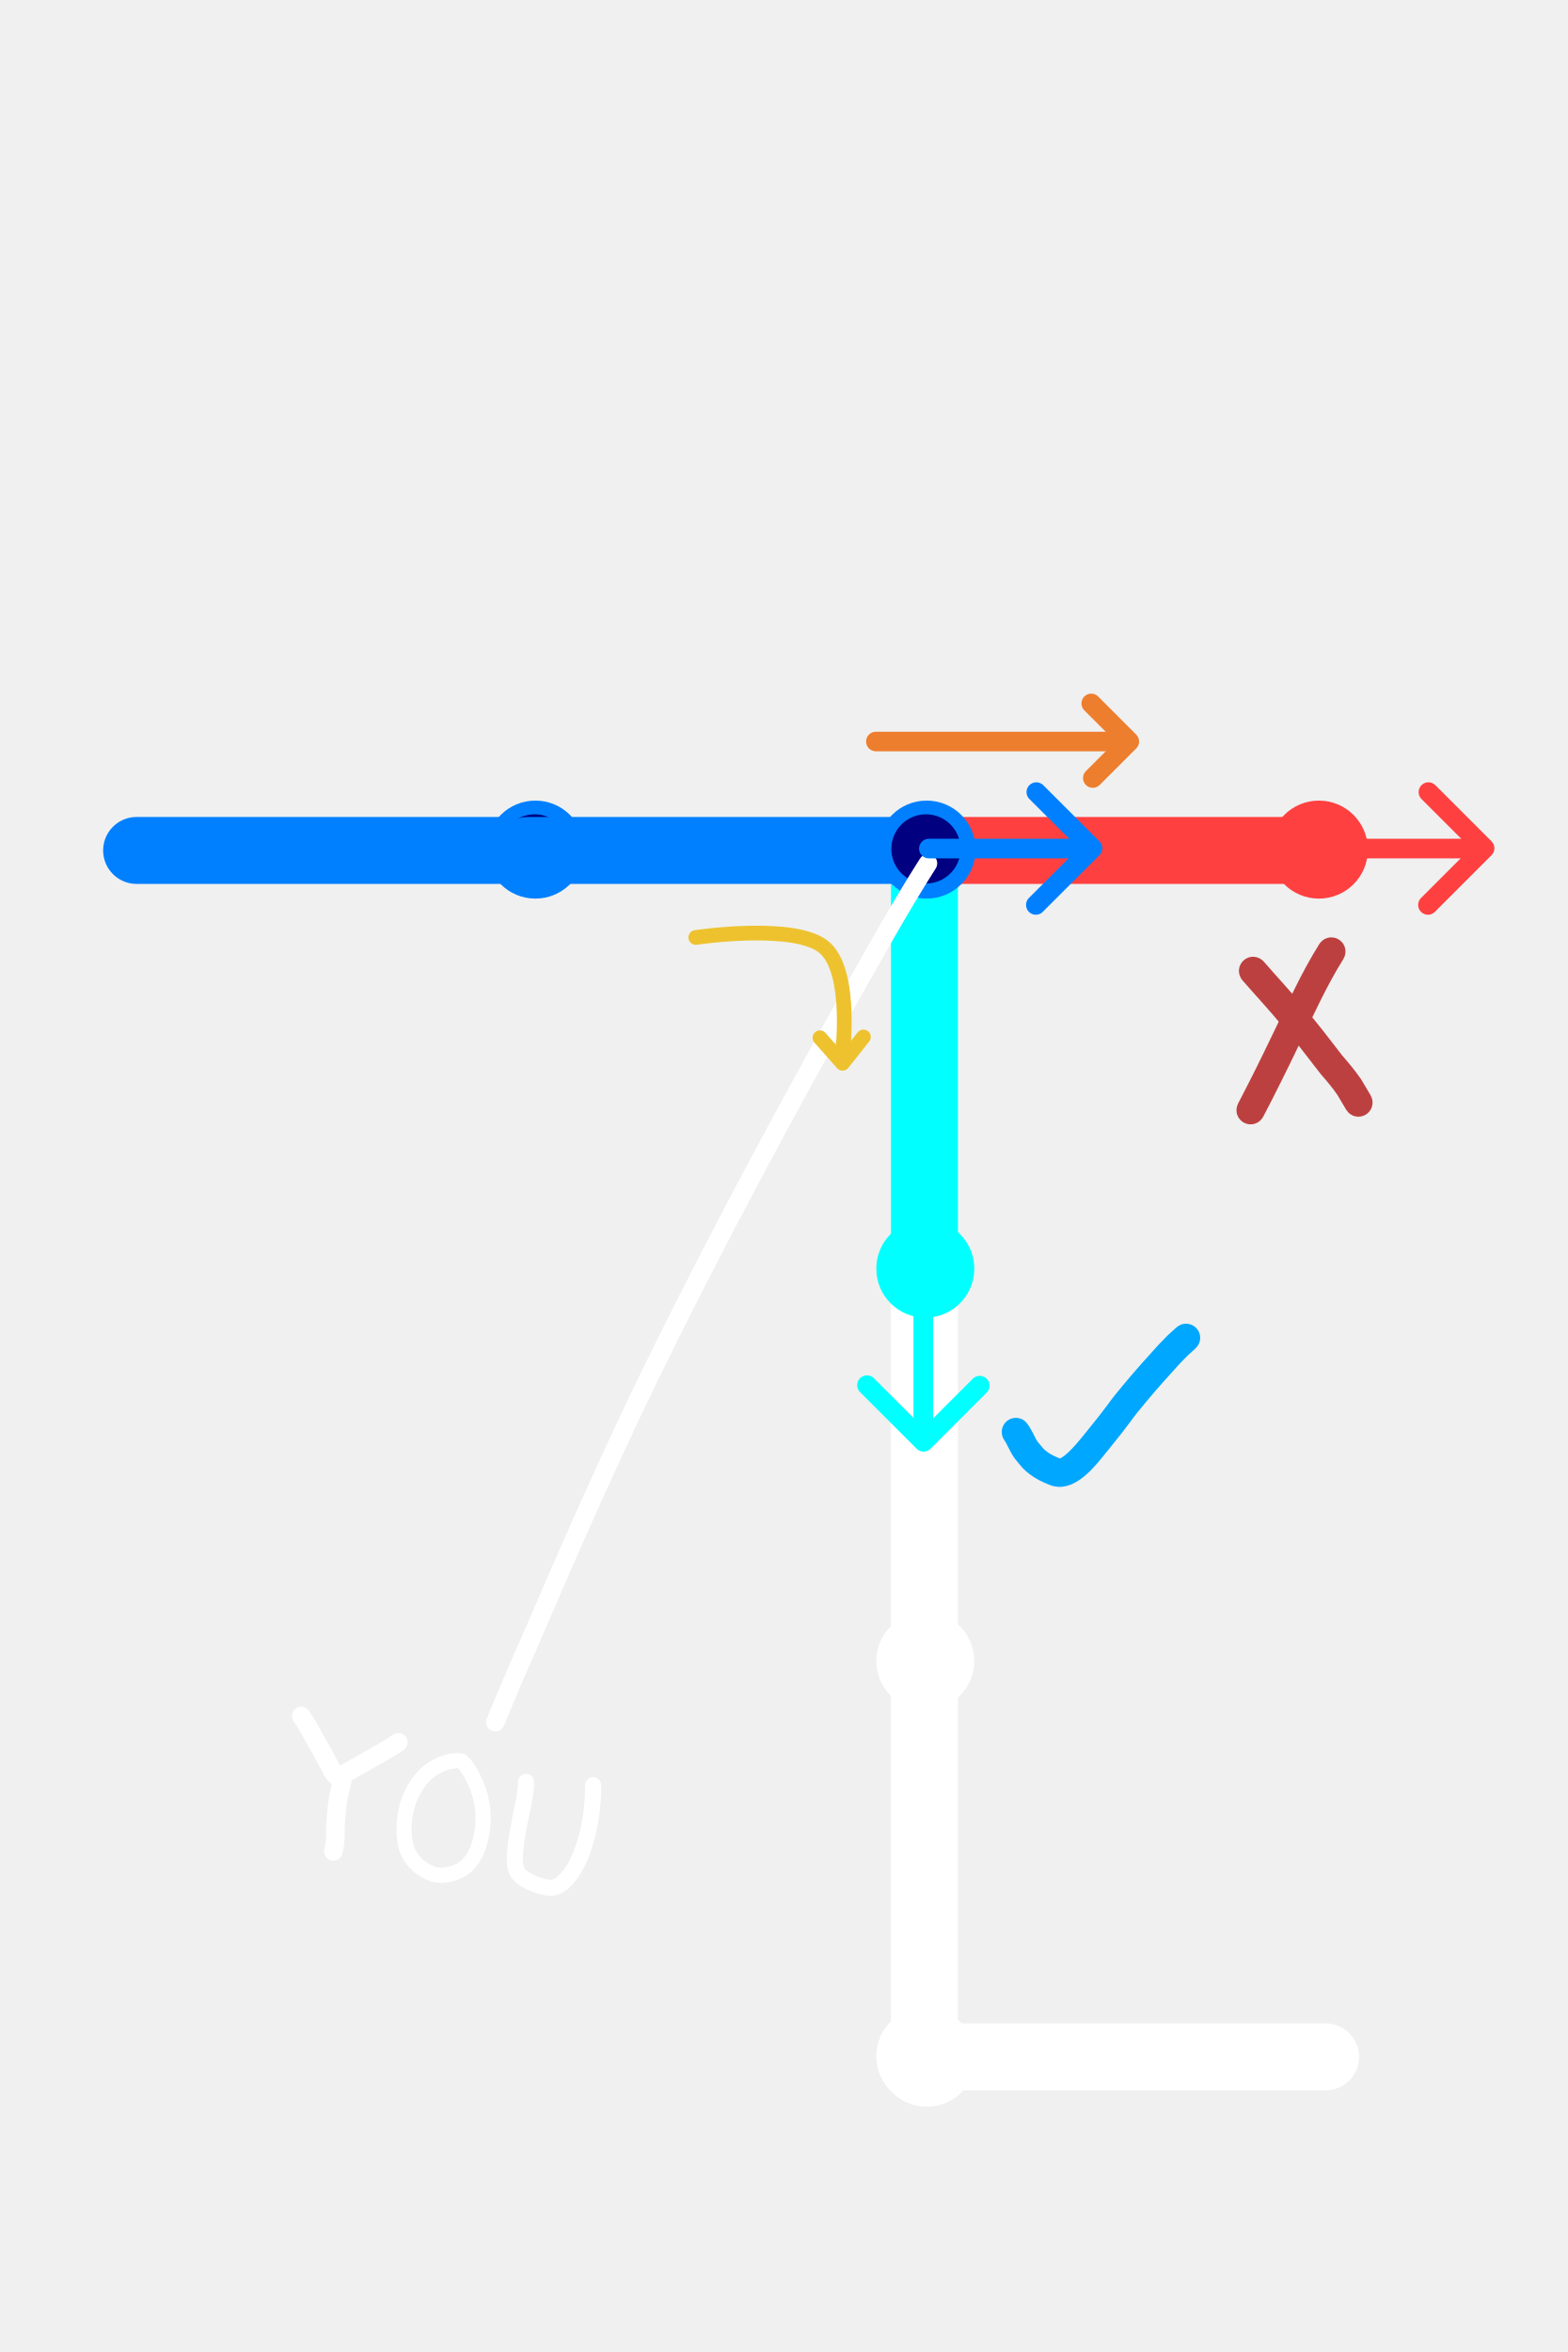
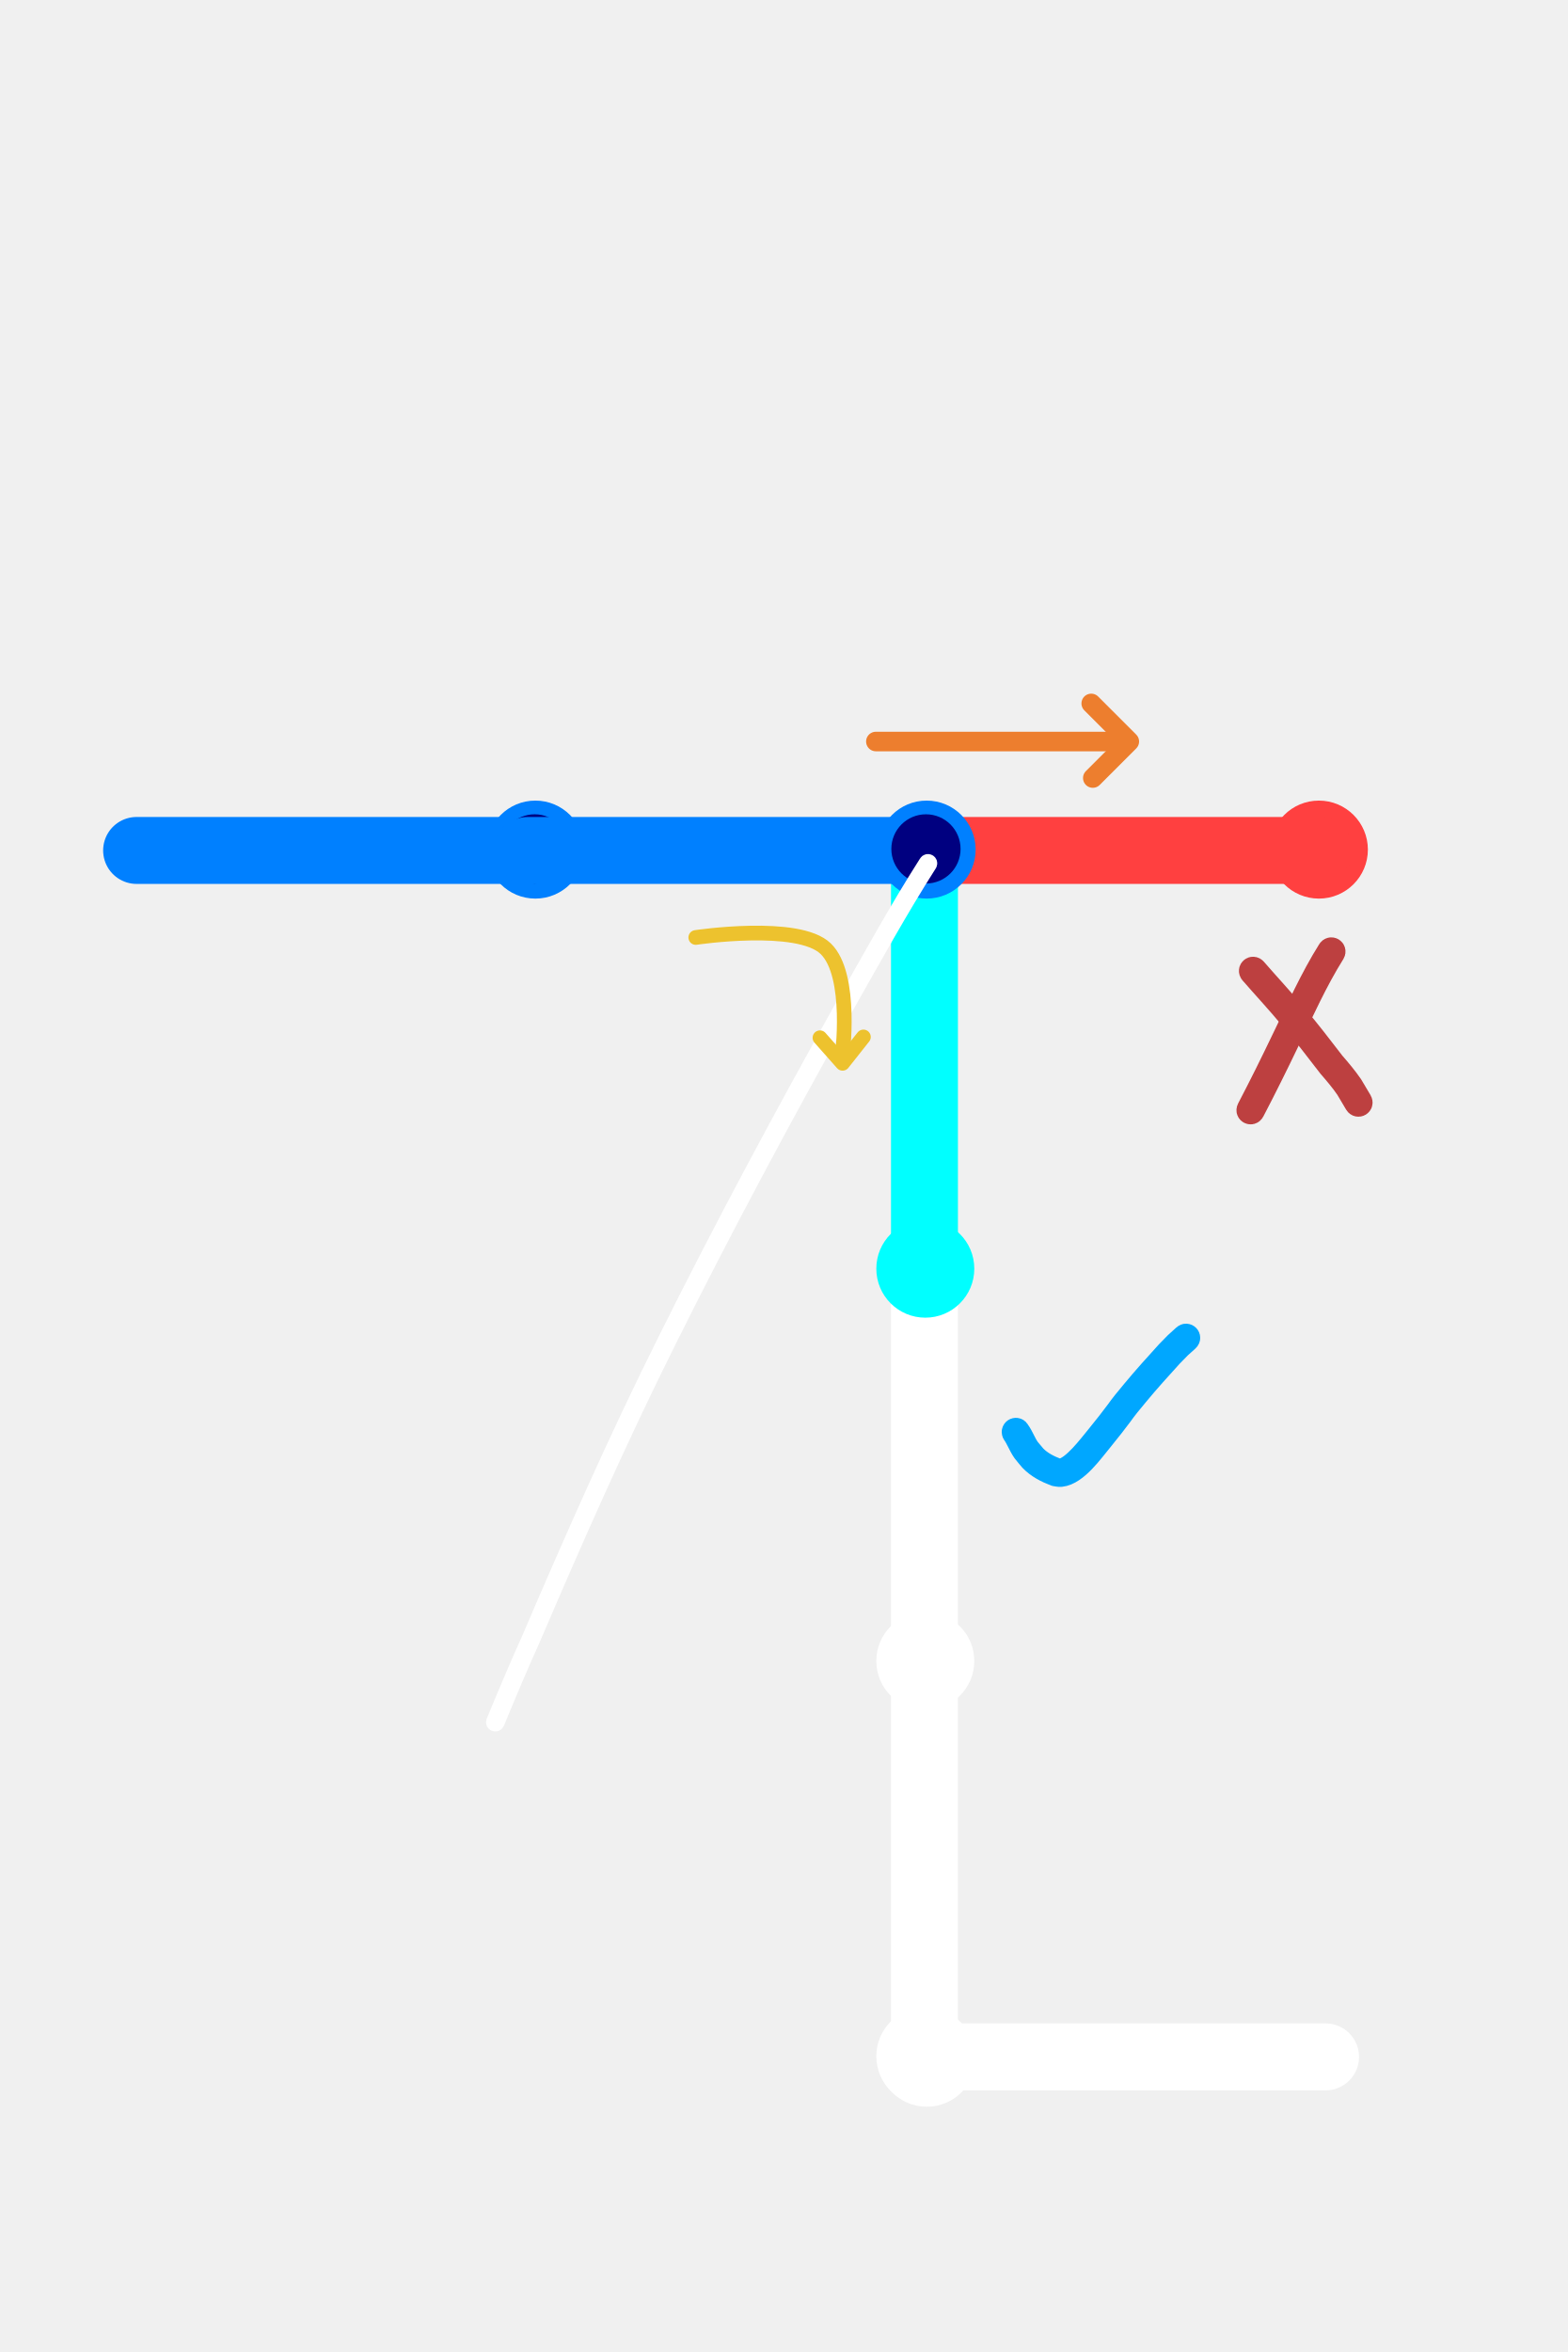
<svg xmlns="http://www.w3.org/2000/svg" xmlns:xlink="http://www.w3.org/1999/xlink" width="320" height="480" id="svg2" version="1.1">
  <defs id="defs4" />
  <g id="layer1" transform="translate(0,-572.3622)">
    <g id="g3769" transform="matrix(0,1,-1,0,1010.728,596.8614)">
      <g id="g3823" transform="translate(0,-80.0659)">
        <path transform="matrix(0.6692725,0,0,0.6692725,45.93432,658.0923)" d="m 168.772,244.275 c 0,8.252 -6.69,14.942 -14.942,14.942 -8.252,0 -14.942,-6.69 -14.942,-14.942 0,-8.252 6.69,-14.942 14.942,-14.942 8.252,0 14.942,6.69 14.942,14.942 z" id="path3825" style="color:#000000;fill:#ff4040;fill-opacity:1;fill-rule:nonzero;stroke:none;stroke-width:6;marker:none;visibility:visible;display:inline;overflow:visible;enable-background:accumulate" />
        <path id="path3827" d="m 149.061,821.638 0,81.34" style="fill:none;stroke:#ff4040;stroke-width:13.66;stroke-linecap:round;stroke-linejoin:round;stroke-miterlimit:4;stroke-opacity:1;stroke-dasharray:none" />
      </g>
      <g transform="matrix(0,1,-1,0,1136.059,672.9635)" id="g3811">
        <path style="color:#000000;fill:#ffffff;fill-opacity:1;fill-rule:nonzero;stroke:none;stroke-width:6;marker:none;visibility:visible;display:inline;overflow:visible;enable-background:accumulate" id="path3813" d="m 168.772,244.275 c 0,8.252 -6.69,14.942 -14.942,14.942 -8.252,0 -14.942,-6.69 -14.942,-14.942 0,-8.252 6.69,-14.942 14.942,-14.942 8.252,0 14.942,6.69 14.942,14.942 z" transform="matrix(0.6692725,0,0,0.6692725,45.93432,658.0923)" />
        <path style="fill:none;stroke:#ffffff;stroke-width:13.66;stroke-linecap:round;stroke-linejoin:round;stroke-miterlimit:4;stroke-opacity:1;stroke-dasharray:none" d="m 149.061,821.638 0,81.34" id="path3815" />
      </g>
      <use height="480" width="320" transform="translate(0,79.8682)" id="use3765" xlink:href="#g3761" y="0" x="0" />
      <g id="g3780" transform="matrix(0,1,-1,0,1055.993,672.9635)">
        <path transform="matrix(0.6692725,0,0,0.6692725,45.93432,658.0923)" d="m 168.772,244.275 c 0,8.252 -6.69,14.942 -14.942,14.942 -8.252,0 -14.942,-6.69 -14.942,-14.942 0,-8.252 6.69,-14.942 14.942,-14.942 8.252,0 14.942,6.69 14.942,14.942 z" id="path3782" style="color:#000000;fill:#00ffff;fill-opacity:1;fill-rule:nonzero;stroke:none;stroke-width:6;marker:none;visibility:visible;display:inline;overflow:visible;enable-background:accumulate" />
        <path id="path3784" d="m 149.061,821.638 0,81.34" style="fill:none;stroke:#00ffff;stroke-width:13.66;stroke-linecap:round;stroke-linejoin:round;stroke-miterlimit:4;stroke-opacity:1;stroke-dasharray:none" />
      </g>
      <g id="g3761">
        <path style="color:#000000;fill:#0080ff;fill-opacity:1;fill-rule:nonzero;stroke:none;stroke-width:6;marker:none;visibility:visible;display:inline;overflow:visible;enable-background:accumulate" id="path2989" d="m 168.772,244.275 c 0,8.252 -6.69,14.942 -14.942,14.942 -8.252,0 -14.942,-6.69 -14.942,-14.942 0,-8.252 6.69,-14.942 14.942,-14.942 8.252,0 14.942,6.69 14.942,14.942 z" transform="matrix(0.6692725,0,0,0.6692725,45.93432,658.0923)" />
        <path style="fill:none;stroke:#0080ff;stroke-width:13.66;stroke-linecap:round;stroke-linejoin:round;stroke-miterlimit:4;stroke-opacity:1;stroke-dasharray:none" d="m 149.061,821.638 0,81.34" id="path3759" />
        <path transform="matrix(0.4728009,0,0,0.4728009,76.01782,706.2252)" d="m 168.772,244.275 c 0,8.252 -6.69,14.942 -14.942,14.942 -8.252,0 -14.942,-6.69 -14.942,-14.942 0,-8.252 6.69,-14.942 14.942,-14.942 8.252,0 14.942,6.69 14.942,14.942 z" id="path3855" style="color:#000000;fill:#000080;fill-opacity:1;fill-rule:nonzero;stroke:none;stroke-width:6;marker:none;visibility:visible;display:inline;overflow:visible;enable-background:accumulate" />
      </g>
      <use x="0" y="0" xlink:href="#g3811" id="use3857" transform="translate(80.65898,0)" width="320" height="480" />
      <use x="0" y="0" xlink:href="#use3857" id="use3859" width="320" height="480" transform="matrix(0,1,-1,0,1217.297,426.4071)" />
      <path style="color:#000000;fill:#ffffff;fill-opacity:1;fill-rule:nonzero;stroke:#ffffff;stroke-width:3;stroke-linecap:round;stroke-linejoin:round;stroke-miterlimit:4;stroke-opacity:1;stroke-dasharray:none;marker:none;visibility:visible;display:inline;overflow:visible;enable-background:accumulate" id="path3877" d="m 189.751,176.41 c -5.98,9.38 -11.331,19.135 -16.82,28.805 -12.658,22.629 -24.94,45.473 -36.489,68.688 -9.911,19.848 -18.875,40.139 -27.604,60.528 -2.567,5.675 -4.979,11.416 -7.36,17.17 -0.214,0.517 -0.944,0.214 -0.731,-0.302 l 0,0 c 2.383,-5.757 4.796,-11.501 7.364,-17.179 8.735,-20.402 17.705,-40.707 27.623,-60.569 11.555,-23.228 23.844,-46.085 36.509,-68.727 5.489,-9.67 10.84,-19.427 16.821,-28.807 0.277,-0.485 0.964,-0.093 0.687,0.392 z" transform="matrix(0,-1,1,0,-24.49925,1010.728)" />
-       <g id="g3925" transform="translate(-26.56019,-30.47432)">
-         <path transform="matrix(0,-1,1,0,-24.49925,1010.728)" d="m 31.383,376.61 c 1.028,1.511 1.935,3.103 2.787,4.719 1.047,1.677 1.902,3.452 2.878,5.171 0.481,0.847 0.929,2.661 2.169,1.947 2.886,-1.61 5.757,-3.248 8.624,-4.893 1.941,-1.151 1.026,-0.566 2.752,-1.741 0.462,-0.315 0.907,0.339 0.445,0.654 l 0,0 c -1.77,1.204 -0.838,0.609 -2.803,1.774 -2.897,1.661 -5.795,3.321 -8.717,4.938 -0.271,0.091 -0.529,0.248 -0.814,0.272 -1.265,0.109 -1.892,-1.72 -2.344,-2.56 -0.98,-1.727 -1.839,-3.508 -2.889,-5.193 -0.855,-1.622 -1.77,-3.214 -2.795,-4.735 -0.25,-0.5 0.457,-0.854 0.707,-0.354 z" id="path3879" style="color:#000000;fill:#ffffff;fill-opacity:1;fill-rule:nonzero;stroke:#ffffff;stroke-width:3;stroke-linecap:round;stroke-linejoin:round;stroke-miterlimit:4;stroke-opacity:1;stroke-dasharray:none;marker:none;visibility:visible;display:inline;overflow:visible;enable-background:accumulate" />
-         <path transform="matrix(0,-1,1,0,-24.49925,1010.728)" d="m 39.717,390.472 c -0.713,2.18 -0.985,4.47 -1.188,6.745 -0.225,1.939 -0.041,3.906 -0.285,5.839 -0.177,0.949 -0.088,0.481 -0.267,1.402 -0.107,0.549 -0.883,0.398 -0.776,-0.151 l 0,0 c 0.175,-0.902 0.089,-0.451 0.259,-1.353 0.256,-1.92 0.04,-3.882 0.281,-5.808 0.21,-2.351 0.494,-4.718 1.241,-6.968 0.208,-0.519 0.942,-0.225 0.734,0.294 z" id="path3881" style="color:#000000;fill:#ffffff;fill-opacity:1;fill-rule:nonzero;stroke:#ffffff;stroke-width:3;stroke-linecap:round;stroke-linejoin:round;stroke-miterlimit:4;stroke-opacity:1;stroke-dasharray:none;marker:none;visibility:visible;display:inline;overflow:visible;enable-background:accumulate" />
-         <path transform="matrix(0,-1,1,0,-24.49925,1010.728)" d="m 63.748,386.021 c -0.723,-0.156 -1.461,-0.062 -2.185,0.034 -1.2,0.252 -2.363,0.702 -3.413,1.339 -0.246,0.149 -0.479,0.318 -0.719,0.476 -1.356,0.986 -2.415,2.304 -3.251,3.748 -0.199,0.343 -0.372,0.699 -0.558,1.049 -0.164,0.382 -0.345,0.757 -0.491,1.146 -0.665,1.771 -1.019,3.691 -1.078,5.58 -0.016,0.515 0.015,1.031 0.023,1.547 0.122,1.015 0.185,2.054 0.545,3.026 0.36,0.972 0.993,1.941 1.693,2.7 0.895,0.97 1.274,1.109 2.364,1.788 0.982,0.401 1.37,0.648 2.426,0.744 1.114,0.101 2.346,-0.148 3.384,-0.545 0.309,-0.118 0.6,-0.277 0.9,-0.416 0.266,-0.165 0.543,-0.312 0.797,-0.495 1.042,-0.752 1.835,-1.824 2.397,-2.969 0.165,-0.337 0.296,-0.689 0.443,-1.034 0.127,-0.387 0.27,-0.769 0.381,-1.162 0.501,-1.775 0.745,-3.656 0.689,-5.5 -0.016,-0.515 -0.08,-1.027 -0.12,-1.541 -0.268,-2.205 -0.964,-4.324 -1.984,-6.294 -0.596,-1.151 -0.918,-1.566 -1.63,-2.619 -0.039,-0.058 0.043,-0.113 0.082,-0.055 l 0,0 c 0.715,1.06 1.038,1.474 1.637,2.633 1.025,1.98 1.724,4.112 1.993,6.328 0.04,0.517 0.105,1.032 0.121,1.55 0.057,1.854 -0.19,3.745 -0.694,5.529 -0.112,0.395 -0.256,0.78 -0.384,1.17 -0.149,0.348 -0.281,0.703 -0.448,1.043 -0.57,1.16 -1.374,2.244 -2.431,3.004 -0.257,0.185 -0.538,0.334 -0.807,0.501 -0.304,0.14 -0.599,0.301 -0.912,0.421 -1.055,0.402 -2.301,0.653 -3.433,0.548 -1.071,-0.099 -1.463,-0.35 -2.458,-0.757 -1.102,-0.688 -1.485,-0.829 -2.39,-1.812 -0.711,-0.773 -1.345,-1.748 -1.711,-2.737 -0.362,-0.98 -0.425,-2.024 -0.548,-3.048 -0.007,-0.519 -0.039,-1.038 -0.023,-1.556 0.059,-1.9 0.416,-3.831 1.085,-5.612 0.147,-0.392 0.33,-0.769 0.495,-1.154 0.187,-0.352 0.362,-0.711 0.562,-1.056 0.844,-1.456 1.912,-2.784 3.28,-3.777 0.242,-0.16 0.477,-0.33 0.725,-0.48 1.06,-0.644 2.235,-1.097 3.448,-1.351 0.736,-0.097 1.487,-0.191 2.222,-0.031 0.068,0.017 0.044,0.113 -0.024,0.096 z" id="path3905" style="color:#000000;fill:#ffffff;fill-opacity:1;fill-rule:nonzero;stroke:#ffffff;stroke-width:3;stroke-linecap:round;stroke-linejoin:round;stroke-miterlimit:4;stroke-opacity:1;stroke-dasharray:none;marker:none;visibility:visible;display:inline;overflow:visible;enable-background:accumulate" />
-         <path d="m 365.71,933.703 c 1.927,-0.006 3.828,0.404 5.711,0.773 2.969,0.649 5.95,1.234 8.982,1.479 1.152,-4e-4 2.423,0.118 3.495,-0.41 0.458,-0.225 0.592,-0.411 0.954,-0.762 1.118,-1.308 1.696,-2.953 2.139,-4.59 0.539,-2.291 -0.185,-3.196 -1.779,-4.746 -2.472,-2.066 -5.53,-3.117 -8.591,-3.957 -2.494,-0.652 -5.05,-0.989 -7.617,-1.16 -0.869,-0.05 -1.74,-0.063 -2.611,-0.067 -0.198,-8.9e-4 -0.196,-0.28 0.001,-0.28 l 0,0 c 0.876,0.004 1.753,0.017 2.628,0.068 2.586,0.172 5.161,0.512 7.673,1.17 3.106,0.853 6.207,1.924 8.712,4.026 0.286,0.28 0.592,0.541 0.859,0.84 1.131,1.263 1.414,2.552 0.994,4.18 -0.458,1.685 -1.057,3.377 -2.215,4.718 -0.405,0.386 -0.54,0.575 -1.051,0.822 -1.113,0.538 -2.419,0.432 -3.614,0.426 -3.043,-0.246 -6.034,-0.831 -9.014,-1.483 -1.864,-0.366 -3.748,-0.773 -5.657,-0.768 -0.198,0 -0.198,-0.28 0,-0.28 z" id="path3923" style="color:#000000;fill:#ffffff;fill-opacity:1;fill-rule:nonzero;stroke:#ffffff;stroke-width:3;stroke-linecap:round;stroke-linejoin:round;stroke-miterlimit:4;stroke-opacity:1;stroke-dasharray:none;marker:none;visibility:visible;display:inline;overflow:visible;enable-background:accumulate" />
-       </g>
-     </g>
-     <g transform="matrix(0,1,-1,0,1238.202,730.1874)" id="layer1-5">
-       <path id="path2985" d="m 15.356,1048.601 0,-32.74" style="fill:none;stroke:#0080ff;stroke-width:4;stroke-linecap:round;stroke-linejoin:round;stroke-miterlimit:4;stroke-opacity:1;stroke-dasharray:none" />
-       <path id="path2987" d="m 3.828,1026.664 11.463,-11.463 11.561,11.561" style="fill:none;stroke:#0080ff;stroke-width:4;stroke-linecap:round;stroke-linejoin:round;stroke-miterlimit:4;stroke-opacity:1;stroke-dasharray:none" />
-     </g>
-     <g id="g3817" transform="matrix(-1,0,0,-1,203.8204,1881.81)">
-       <path style="fill:none;stroke:#00ffff;stroke-width:4;stroke-linecap:round;stroke-linejoin:round;stroke-miterlimit:4;stroke-opacity:1;stroke-dasharray:none" d="m 15.356,1048.601 0,-32.74" id="path3819" />
-       <path style="fill:none;stroke:#00ffff;stroke-width:4;stroke-linecap:round;stroke-linejoin:round;stroke-miterlimit:4;stroke-opacity:1;stroke-dasharray:none" d="m 3.828,1026.664 11.463,-11.463 11.561,11.561" id="path3821" />
-     </g>
-     <g id="g3829" transform="matrix(0,1,-1,0,1318.24,730.1874)">
-       <path style="fill:none;stroke:#ff4040;stroke-width:4;stroke-linecap:round;stroke-linejoin:round;stroke-miterlimit:4;stroke-opacity:1;stroke-dasharray:none" d="m 15.356,1048.601 0,-32.74" id="path3831" />
-       <path style="fill:none;stroke:#ff4040;stroke-width:4;stroke-linecap:round;stroke-linejoin:round;stroke-miterlimit:4;stroke-opacity:1;stroke-dasharray:none" d="m 3.828,1026.664 11.463,-11.463 11.561,11.561" id="path3833" />
    </g>
    <g transform="matrix(0,-0.5002248,-0.5002248,0,665.6064,795.2609)" id="layer1-9">
      <path transform="translate(0,922.9222)" id="path3766" d="m 63.13,123.773 c 0,0 6.277,-41.805 -4.577,-53.011 C 47.699,59.556 13.97,64.069 13.97,64.069" style="fill:none;stroke:#edc22e;stroke-width:6;stroke-linecap:round;stroke-linejoin:round;stroke-miterlimit:4;stroke-opacity:1;stroke-dasharray:none" />
      <path id="path3768" d="m 22.537,978.293 -10.741,8.501 10.412,9.226" style="fill:none;stroke:#edc22e;stroke-width:6;stroke-linecap:round;stroke-linejoin:round;stroke-miterlimit:4;stroke-opacity:1;stroke-dasharray:none" />
    </g>
    <g transform="matrix(0,0.4991263,-0.4991263,0,697.7695,703.362)" id="layer1-8">
      <path id="path2992" d="m 40.73,1039.781 0,-10.449 0,-91.056" style="fill:none;stroke:#ed7e2e;stroke-width:8;stroke-linecap:round;stroke-linejoin:round;stroke-miterlimit:4;stroke-opacity:1;stroke-dasharray:none" />
      <path id="path2996" d="m 25.163,951.71 15.567,-15.567 14.927,14.927" style="fill:none;stroke:#ed7e2e;stroke-width:8;stroke-linecap:round;stroke-linejoin:round;stroke-miterlimit:4;stroke-opacity:1;stroke-dasharray:none" />
    </g>
    <path style="color:#000000;fill:#ffffff;fill-opacity:1;fill-rule:nonzero;stroke:#00a7ff;stroke-width:5;stroke-linecap:round;stroke-linejoin:round;stroke-miterlimit:4;stroke-opacity:1;stroke-dasharray:none;marker:none;visibility:visible;display:inline;overflow:visible;enable-background:accumulate" id="path3788" d="m 207.739,864.484 c 0.823,1.13 1.256,2.481 2.067,3.615 0.127,0.177 1.165,1.399 1.318,1.58 1.255,1.296 2.916,2.145 4.592,2.769 0.296,0.022 0.594,0.108 0.887,0.067 2.545,-0.361 6,-5.083 7.464,-6.829 0.772,-0.966 1.558,-1.921 2.316,-2.898 3.452,-4.45 1.354,-1.997 4.984,-6.379 2.263,-2.733 4.635,-5.365 7.025,-7.986 2.34,-2.384 1.192,-1.289 3.423,-3.306 0.415,-0.375 0.945,0.212 0.53,0.587 l 0,0 c -2.19,1.978 -1.06,0.901 -3.369,3.252 -2.379,2.609 -4.741,5.23 -6.994,7.951 -3.609,4.356 -1.527,1.924 -4.981,6.376 -0.762,0.982 -1.552,1.942 -2.328,2.912 -1.802,2.149 -4.993,6.78 -8.141,7.109 -0.364,0.038 -0.729,-0.076 -1.093,-0.114 -1.8,-0.679 -3.579,-1.59 -4.918,-2.999 -0.241,-0.285 -1.196,-1.406 -1.386,-1.673 -0.833,-1.175 -1.296,-2.562 -2.13,-3.739 -0.208,-0.519 0.527,-0.813 0.734,-0.294 z" />
    <path style="color:#000000;fill:#ffffff;fill-opacity:1;fill-rule:nonzero;stroke:#bd4040;stroke-width:5;stroke-linecap:round;stroke-linejoin:round;stroke-miterlimit:4;stroke-opacity:1;stroke-dasharray:none;marker:none;visibility:visible;display:inline;overflow:visible;enable-background:accumulate" id="path3790" d="m 272.082,194.416 c -3.587,5.719 -6.322,11.904 -9.277,17.958 -2.308,4.825 -4.685,9.617 -7.164,14.356 -0.259,0.495 -0.96,0.129 -0.701,-0.367 l 0,0 c 2.476,-4.732 4.849,-9.518 7.154,-14.336 2.966,-6.074 5.711,-12.28 9.31,-18.018 0.288,-0.479 0.966,-0.073 0.678,0.407 z" transform="translate(0,572.3622)" />
    <path style="color:#000000;fill:#ffffff;fill-opacity:1;fill-rule:nonzero;stroke:#bd4040;stroke-width:5;stroke-linecap:round;stroke-linejoin:round;stroke-miterlimit:4;stroke-opacity:1;stroke-dasharray:none;marker:none;visibility:visible;display:inline;overflow:visible;enable-background:accumulate" id="path3796" d="m 256.107,197.92 c 2.698,3.106 5.512,6.103 8.127,9.281 2.758,3.155 5.262,6.516 7.833,9.821 1.286,1.481 2.552,2.978 3.663,4.596 0.622,1.06 1.268,2.104 1.883,3.168 0.28,0.484 -0.405,0.88 -0.685,0.396 l 0,0 c -0.605,-1.047 -1.241,-2.073 -1.851,-3.116 -1.1,-1.606 -2.362,-3.087 -3.635,-4.558 -2.567,-3.3 -5.066,-6.654 -7.819,-9.804 -2.617,-3.181 -5.436,-6.179 -8.134,-9.29 -0.349,-0.437 0.268,-0.931 0.617,-0.494 z" transform="translate(0,572.3622)" />
  </g>
</svg>
